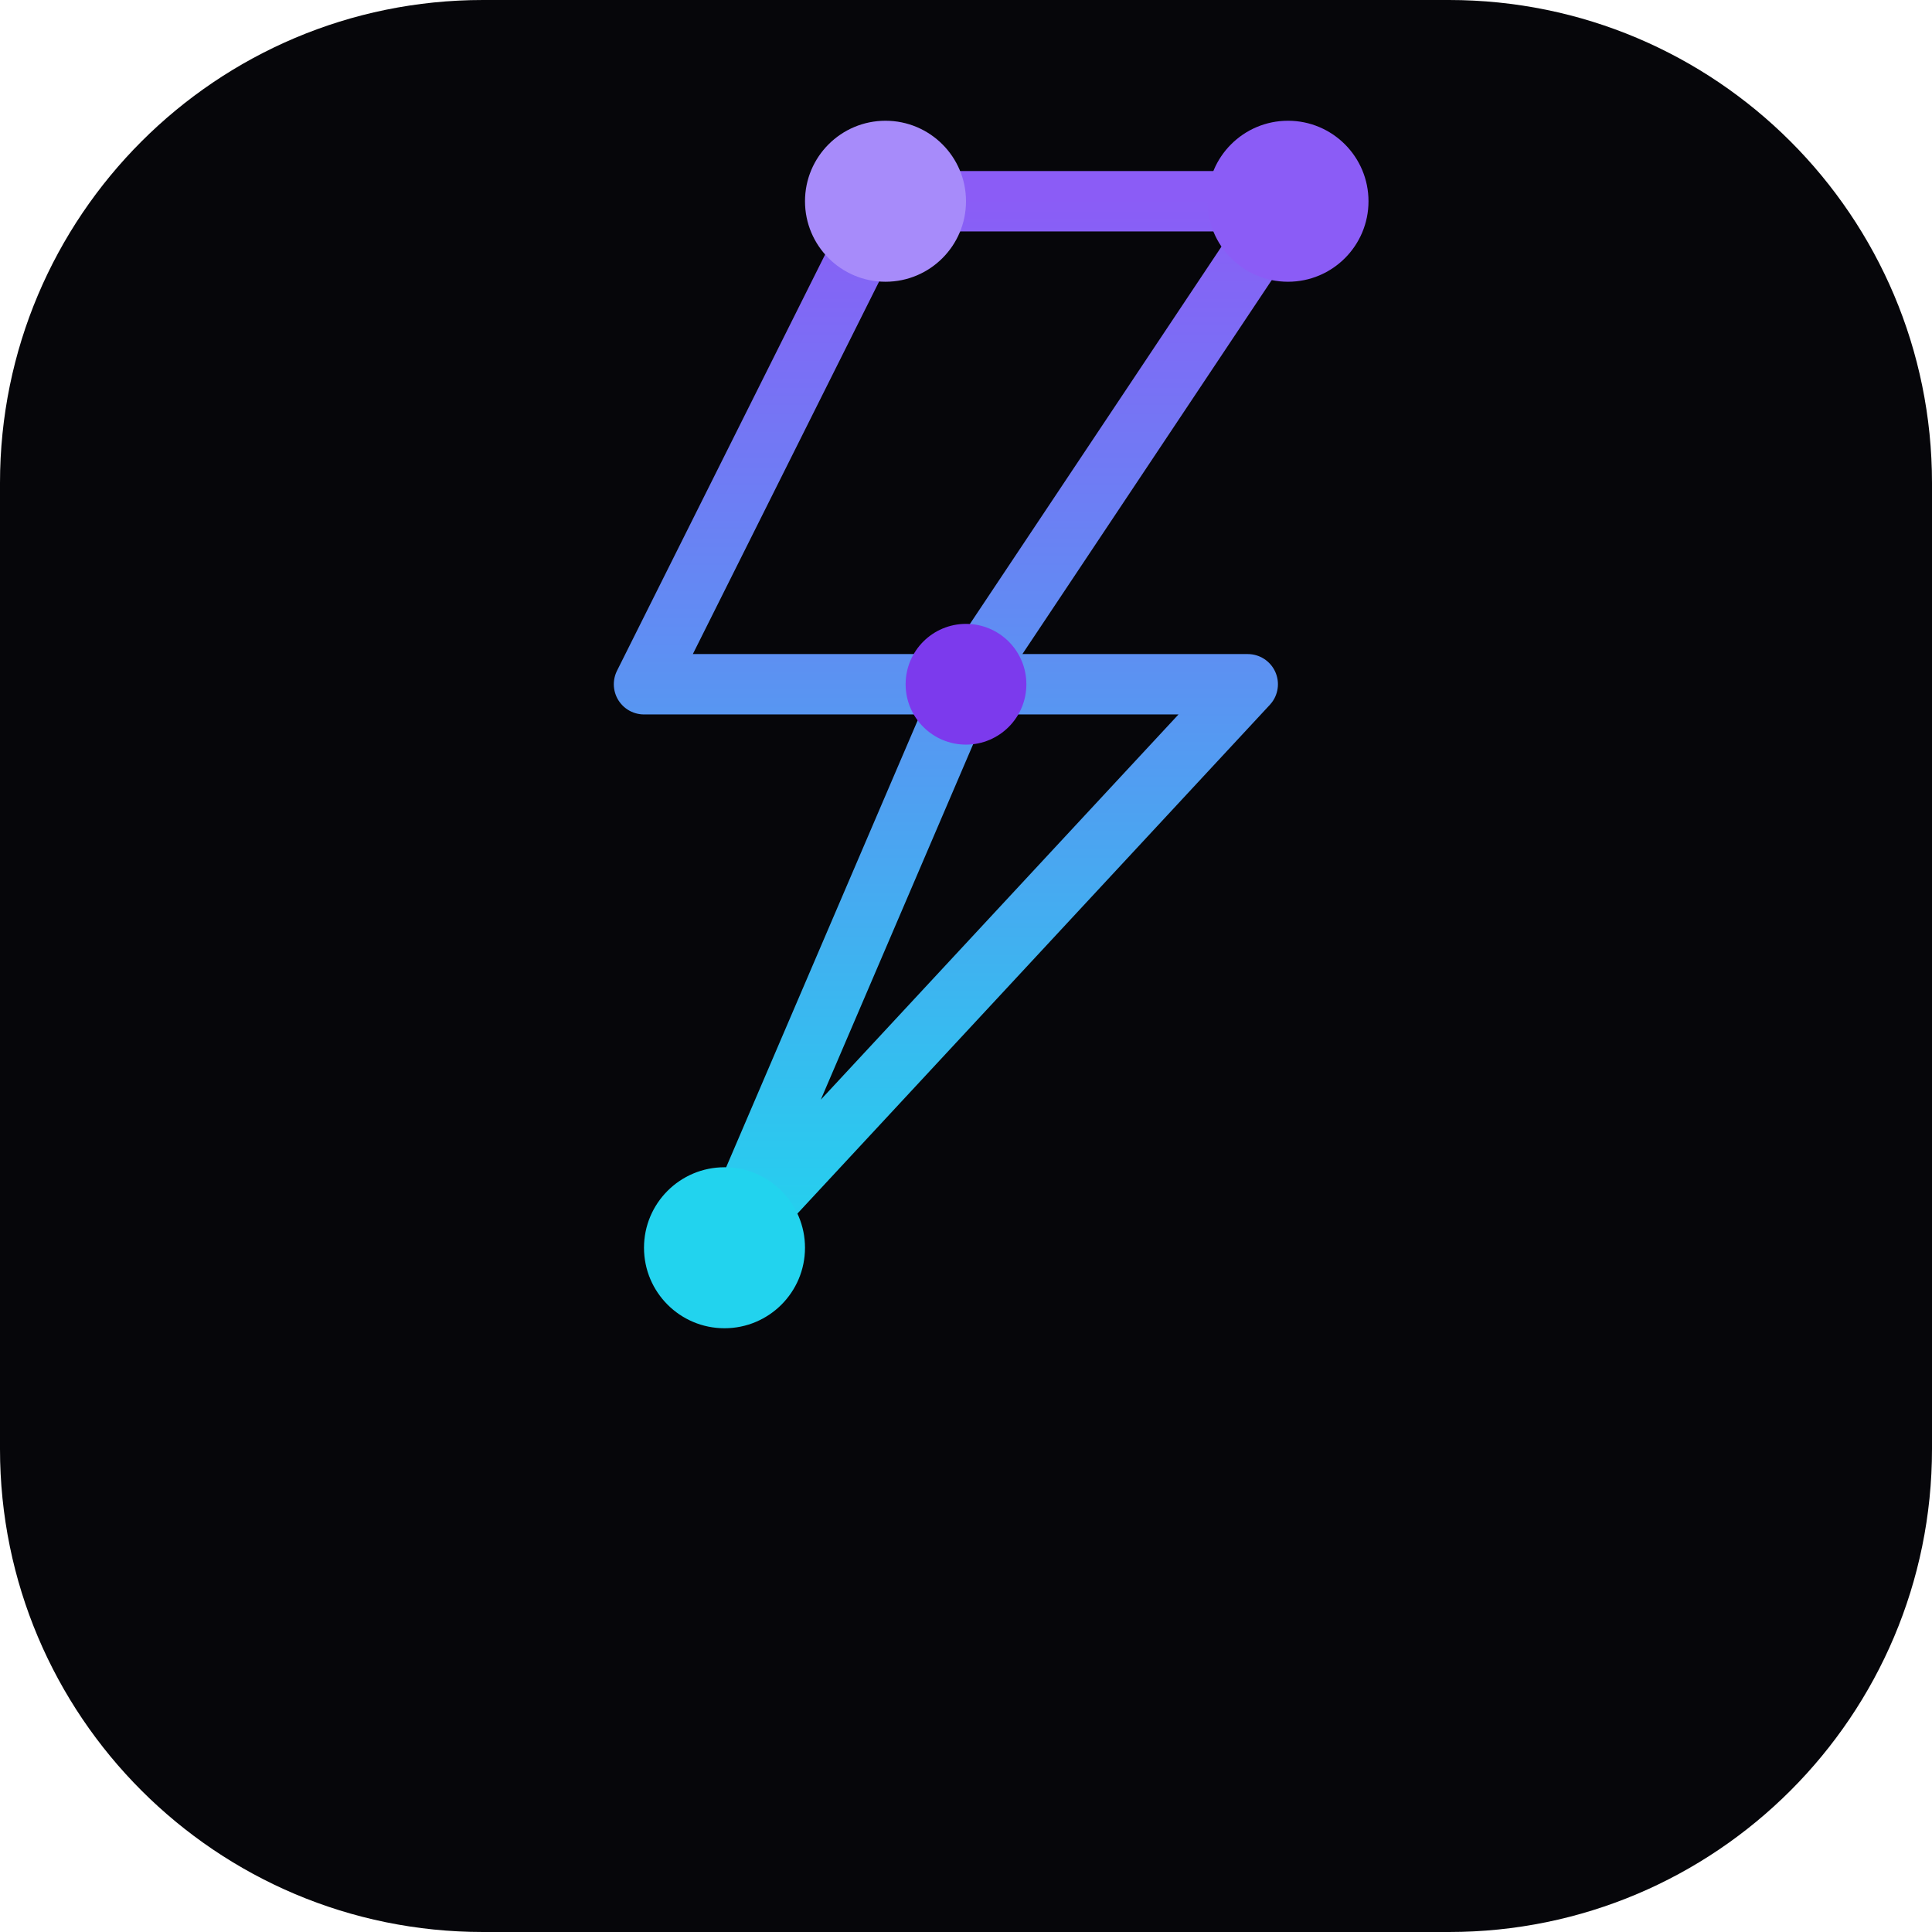
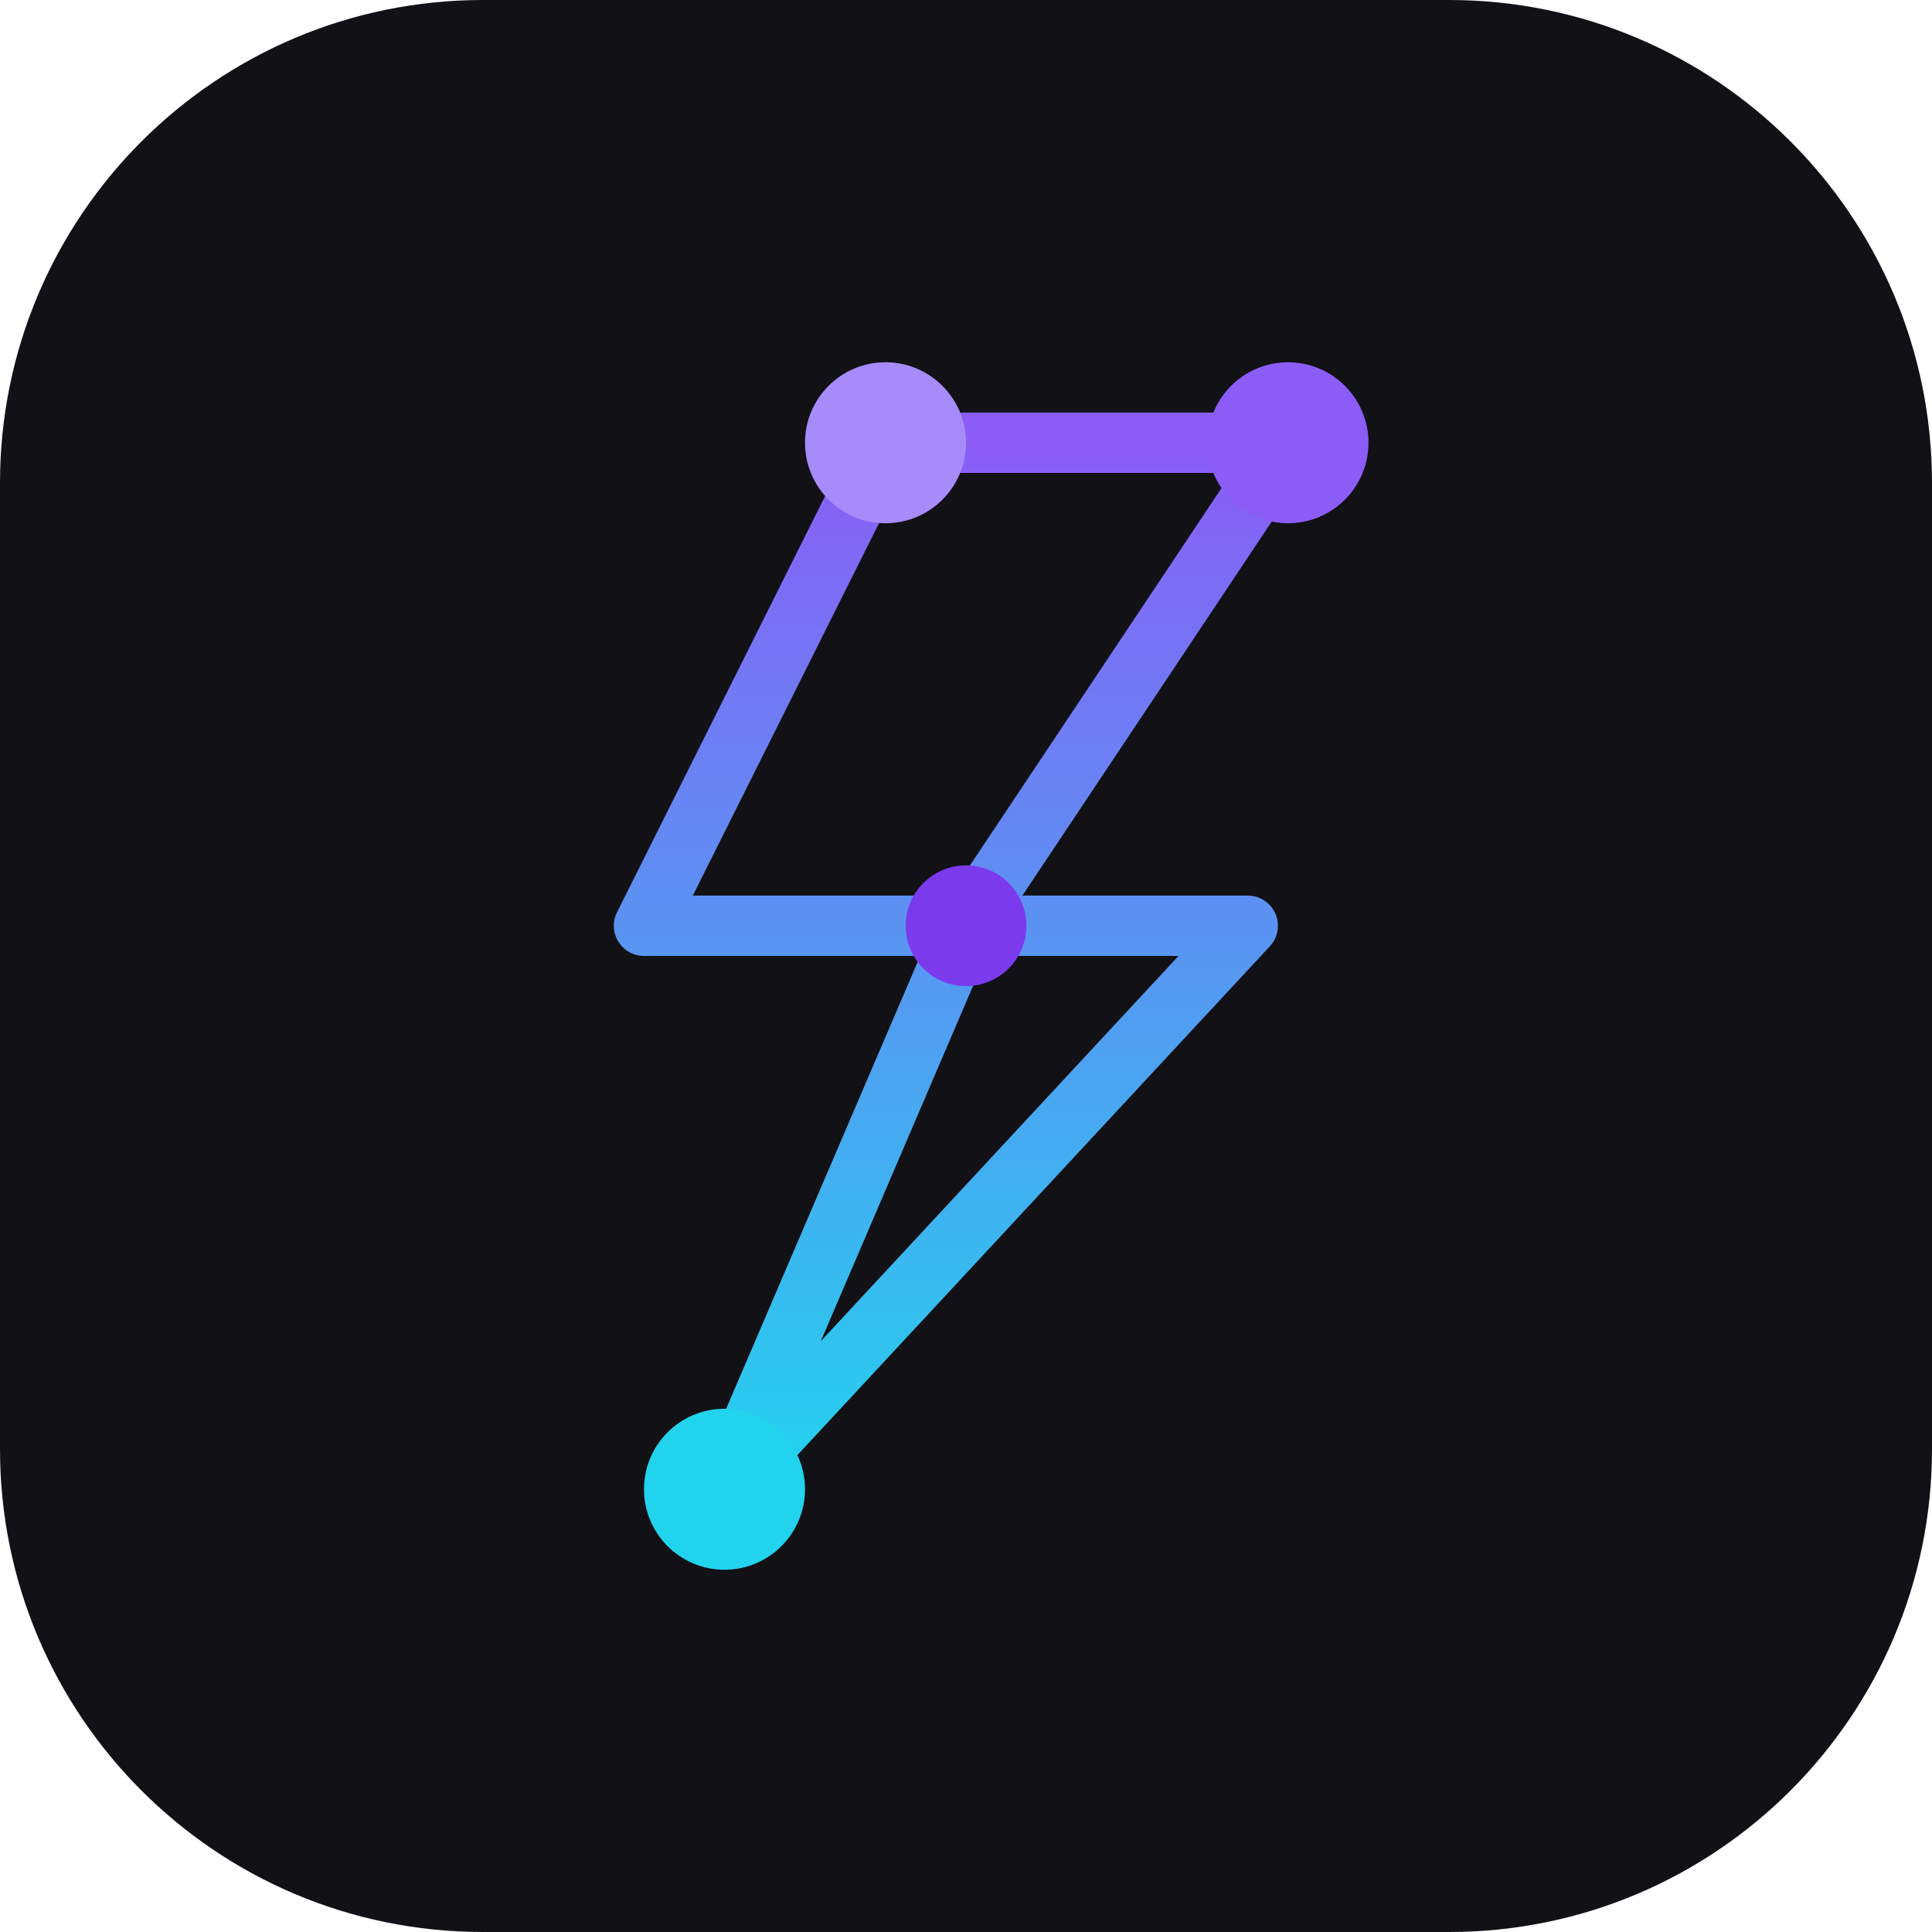
<svg xmlns="http://www.w3.org/2000/svg" viewBox="0 0 48 48">
  <defs>
    <linearGradient id="bolt-grad" x1="0%" y1="0%" x2="0%" y2="100%">
      <stop offset="0%" stop-color="#8b5cf6" />
      <stop offset="100%" stop-color="#22d3ee" />
    </linearGradient>
  </defs>
-   <rect width="48" height="48" rx="12" fill="#06060a" />
-   <g transform="translate(12, 5) scale(1)">
+   <rect width="48" height="48" rx="12" fill="#111116" />
+   <g transform="translate(12, 11)">
    <polygon points="10,0 20,0 12,12 19,12 6,26 12,12 4,12" fill="none" stroke="url(#bolt-grad)" stroke-width="1.5" stroke-linejoin="round" />
    <circle cx="10" cy="0" r="2" fill="#a78bfa" />
    <circle cx="20" cy="0" r="2" fill="#8b5cf6" />
    <circle cx="12" cy="12" r="1.5" fill="#7c3aed" />
    <circle cx="6" cy="26" r="2" fill="#22d3ee" />
  </g>
</svg>
